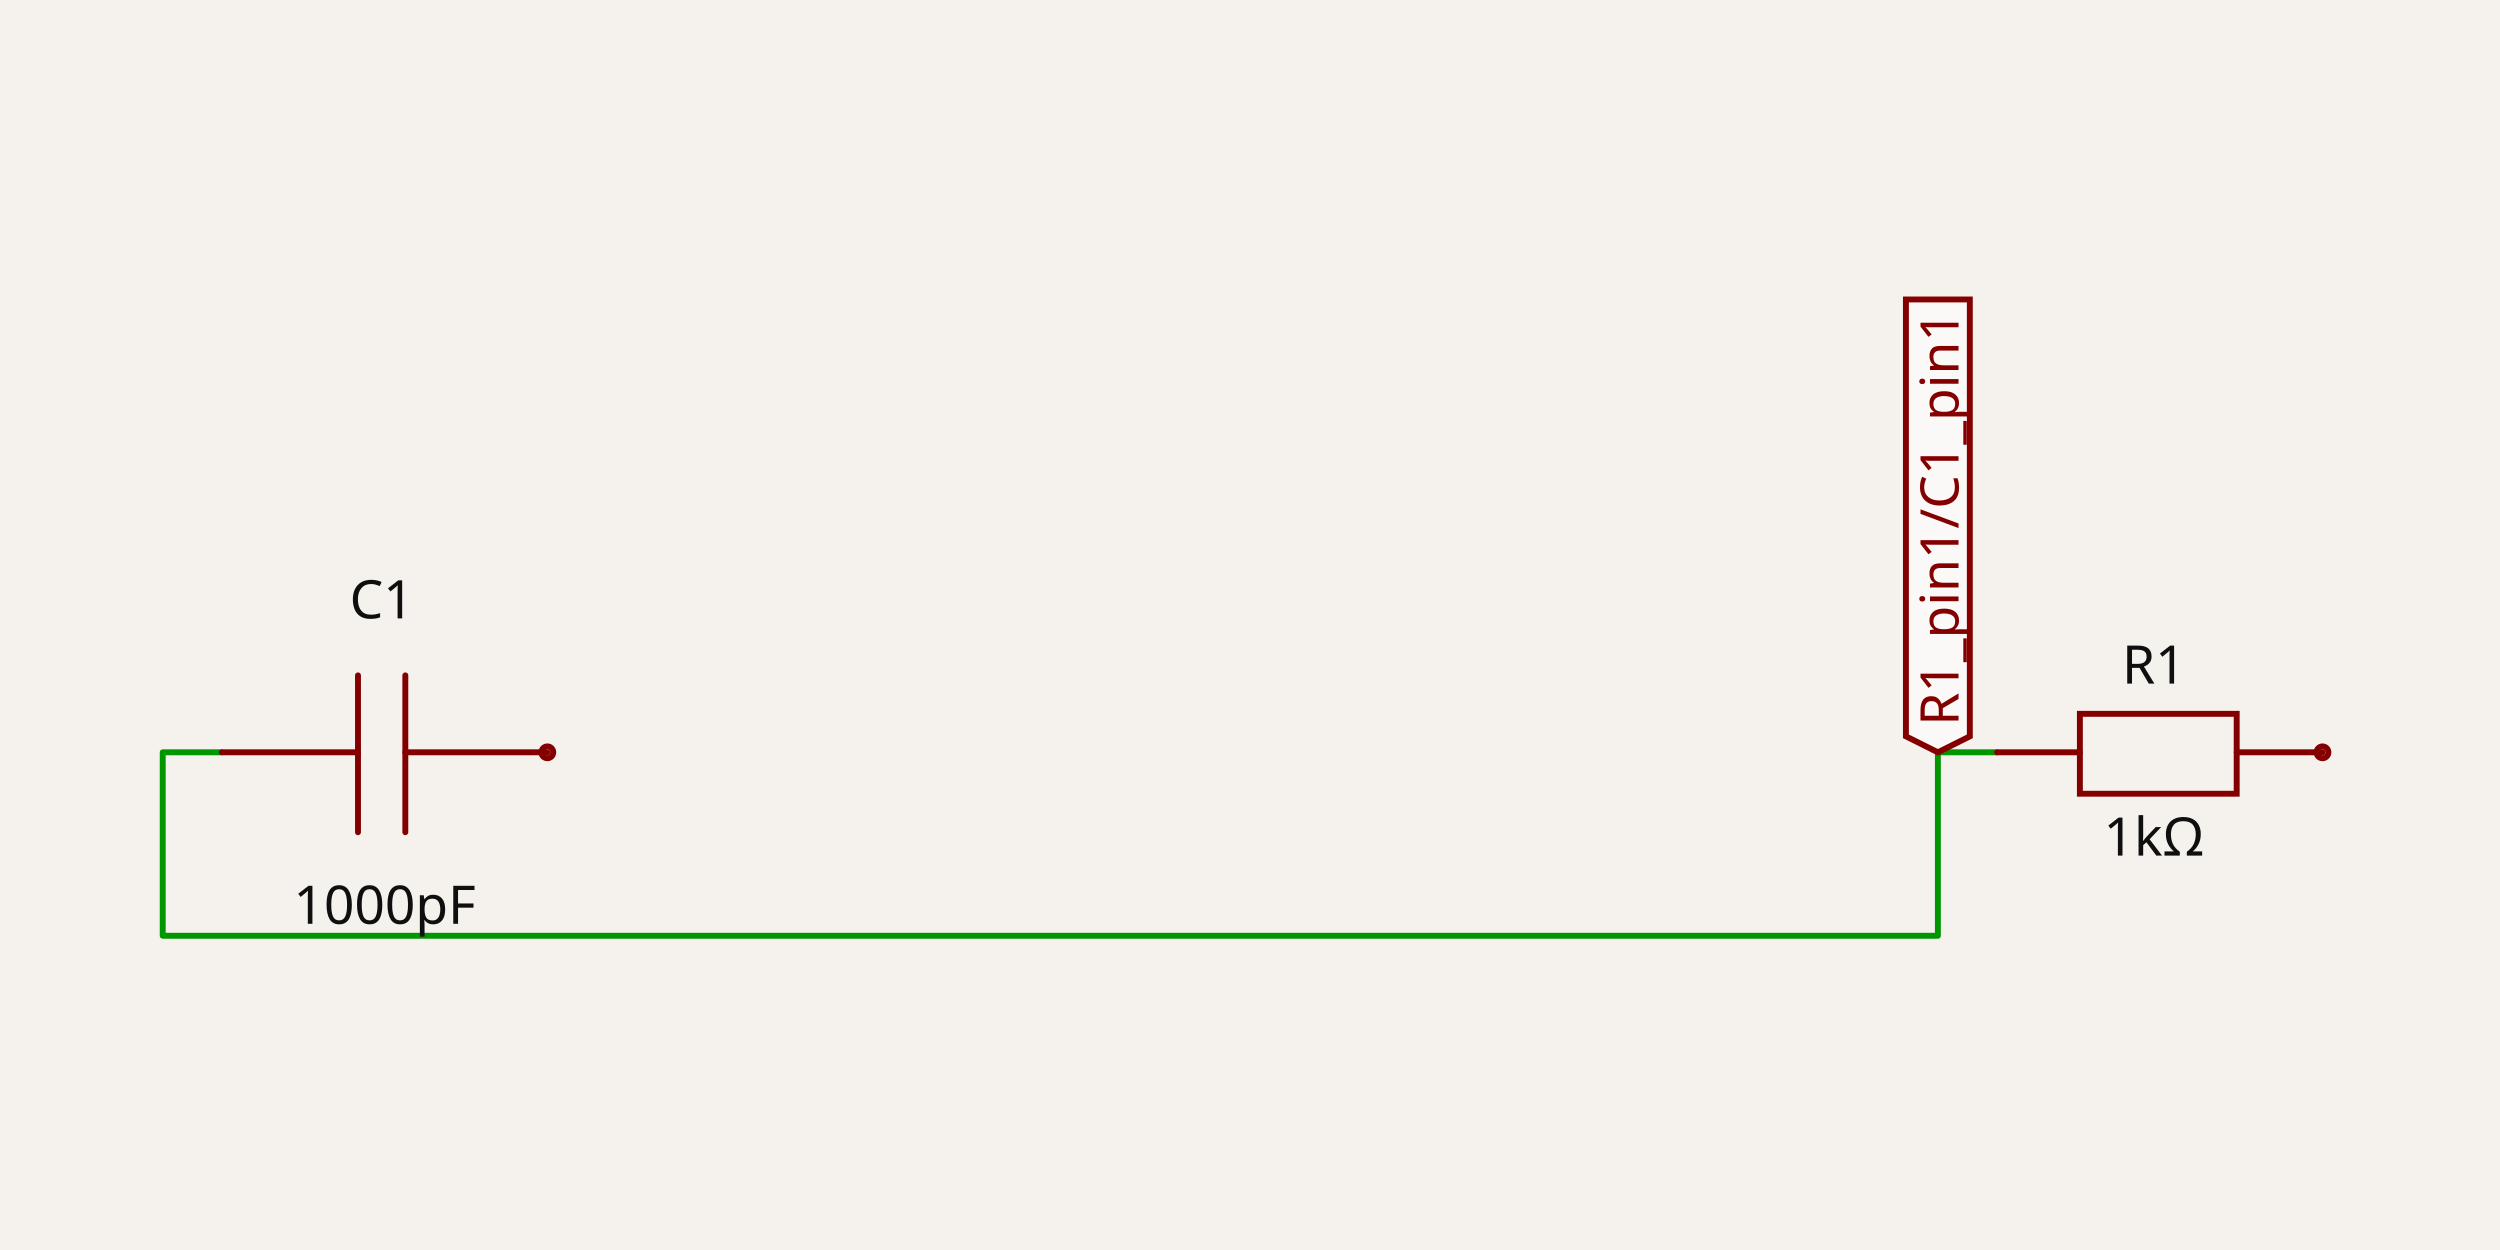
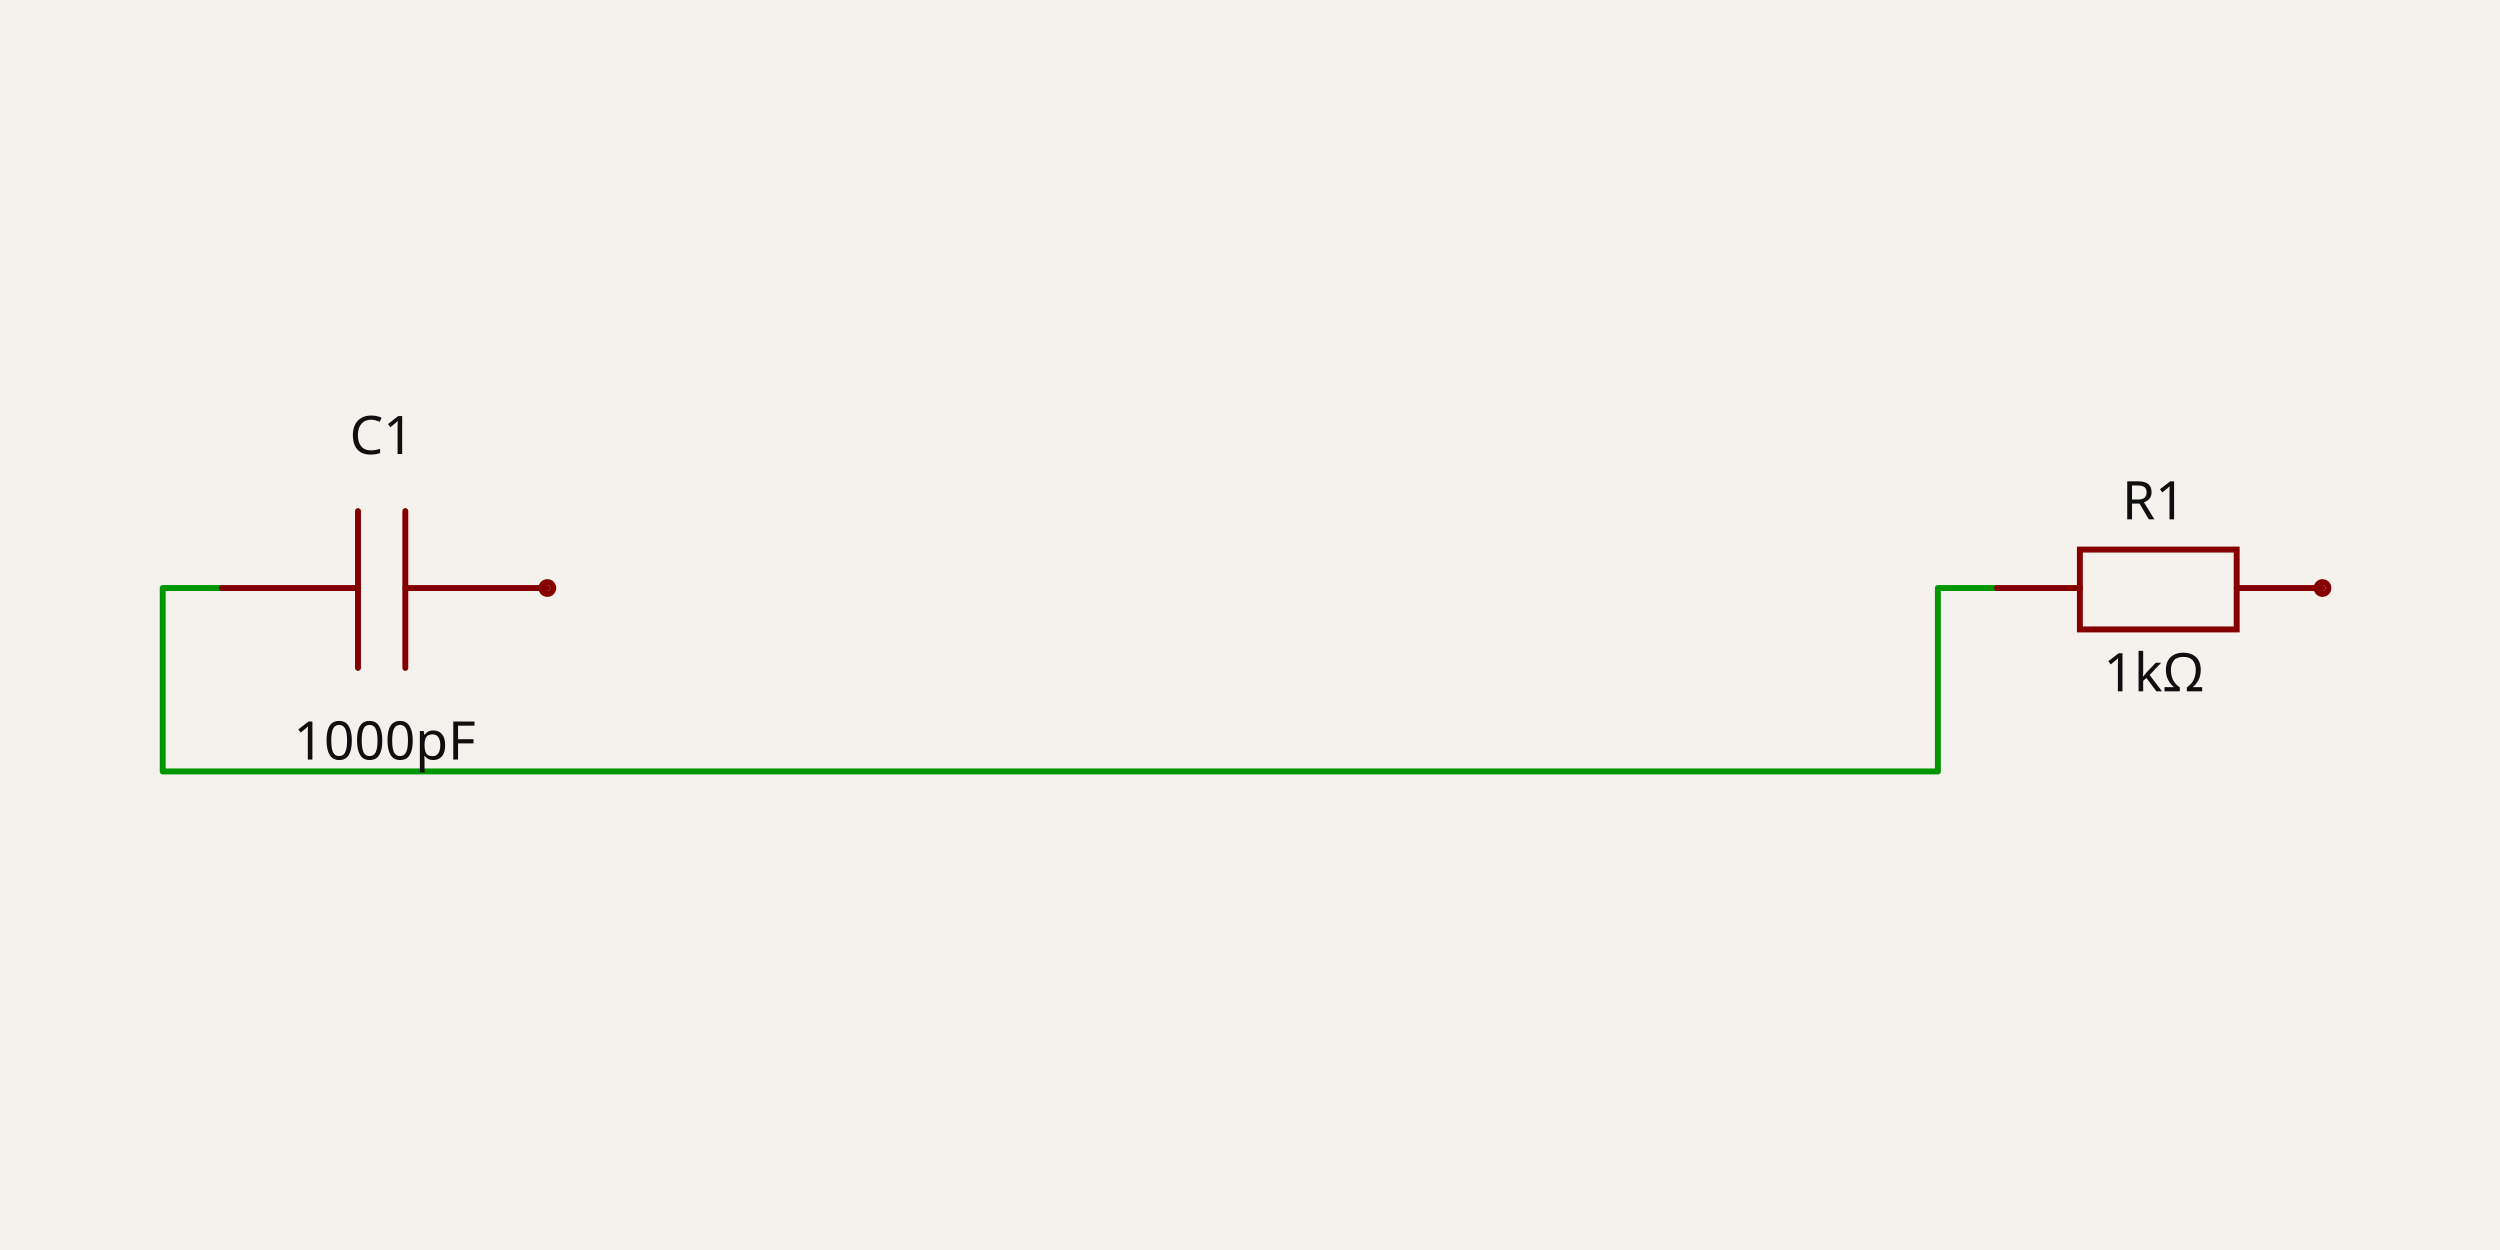
- <svg xmlns="http://www.w3.org/2000/svg" width="1200" height="600" style="background-color: rgb(245, 241, 237)" data-real-to-screen-transform="matrix(142.0118343195,0,0,-142.0118343195,610.650887574,361.1124260355)" data-software-used-string="@tscircuit/core@0.0.1027">
+ <svg xmlns="http://www.w3.org/2000/svg" width="1200" height="600" style="background-color: rgb(245, 241, 237)" data-real-to-screen-transform="matrix(142.0118343195,0,0,-142.0118343195,610.650887574,282.2485207101)">
  <style>
              .boundary { fill: rgb(245, 241, 237); }
              .schematic-boundary { fill: none; stroke: #fff; }
              .component { fill: none; stroke: rgb(132, 0, 0); }
              .chip { fill: rgb(255, 255, 194); stroke: rgb(132, 0, 0); }
              .component-pin { fill: none; stroke: rgb(132, 0, 0); }
              /* Basic per-trace hover fallback */
              .trace:hover {
                filter: invert(1);
              }
              .trace:hover .trace-crossing-outline {
                opacity: 0;
              }
              .trace:hover .trace-junction {
                filter: invert(1);
              }
              /* Net-hover highlighting: when a trace or its overlays are hovered,
                 invert color for all traces (base + overlays) sharing the same
                 subcircuit connectivity key. Also hide crossing outline during hover. */
              svg:has(:is(g.trace[data-subcircuit-connectivity-map-key="undefined"], g.trace-overlays[data-subcircuit-connectivity-map-key="undefined"]):hover) :is(g.trace[data-subcircuit-connectivity-map-key="undefined"], g.trace-overlays[data-subcircuit-connectivity-map-key="undefined"]) { filter: invert(1); }
svg:has(:is(g.trace[data-subcircuit-connectivity-map-key="undefined"], g.trace-overlays[data-subcircuit-connectivity-map-key="undefined"]):hover) g.trace-overlays[data-subcircuit-connectivity-map-key="undefined"] .trace-crossing-outline { opacity: 0; }
              .text { font-family: sans-serif; fill: rgb(0, 150, 0); }
              .pin-number { fill: rgb(169, 0, 0); }
              .port-label { fill: rgb(0, 100, 100); }
              .component-name { fill: rgb(0, 100, 100); }
            </style>
  <rect class="boundary" x="0" y="0" width="1200" height="600" />
  <g class="trace" data-layer="base" data-circuit-json-type="schematic_trace" data-schematic-trace-id="schematic_trace_0">
-     <path d="M 958.58 361.112 L 930.178 361.112 L 930.178 449.16 L 78.107 449.16 L 78.107 361.112 L 106.509 361.112" class="trace-invisible-hover-outline" stroke="rgb(0, 150, 0)" fill="none" stroke-width="22.722px" stroke-linecap="round" opacity="0" stroke-linejoin="round" />
-     <path d="M 958.58 361.112 L 930.178 361.112 L 930.178 449.16 L 78.107 449.16 L 78.107 361.112 L 106.509 361.112" stroke="rgb(0, 150, 0)" fill="none" stroke-width="2.84px" stroke-linecap="round" stroke-linejoin="round" />
+     <path d="M 958.58 282.249 L 930.178 282.249 L 930.178 370.296 L 78.107 370.296 L 78.107 282.249 L 106.509 282.249" class="trace-invisible-hover-outline" stroke="rgb(0, 150, 0)" fill="none" stroke-width="22.722px" stroke-linecap="round" opacity="0" stroke-linejoin="round" />
+     <path d="M 958.58 282.249 L 930.178 282.249 L 930.178 370.296 L 78.107 370.296 L 78.107 282.249 L 106.509 282.249" stroke="rgb(0, 150, 0)" fill="none" stroke-width="2.84px" stroke-linecap="round" stroke-linejoin="round" />
  </g>
  <g class="trace-overlays" data-layer="overlay" data-circuit-json-type="schematic_trace" data-schematic-trace-id="schematic_trace_0" />
  <g data-circuit-json-type="schematic_component" data-schematic-component-id="schematic_component_0">
-     <rect class="component-overlay" x="958.58" y="342.651" width="156.213" height="38.343" fill="transparent" />
-     <path d="M 958.58 361.112 L 998.343 361.112" stroke="rgb(132, 0, 0)" fill="none" stroke-width="2.84px" stroke-linecap="round" />
-     <path d="M 1073.609 361.112 L 1114.793 361.112" stroke="rgb(132, 0, 0)" fill="none" stroke-width="2.84px" stroke-linecap="round" />
-     <path d="M 1036.686 342.651 L 1073.609 342.651 L 1073.609 380.994 L 998.343 380.994 L 998.343 342.651 L 1036.686 342.651" stroke="rgb(132, 0, 0)" fill="none" stroke-width="2.84px" stroke-linecap="round" />
-     <text x="1033.846" y="335.628" stroke="rgb(245, 241, 237)" stroke-width="2.84px" paint-order="stroke" fill="rgb(15, 15, 15)" font-family="sans-serif" text-anchor="middle" dominant-baseline="ideographic" font-size="25.562px">R1</text>
-     <text x="1033.846" y="390.858" fill="rgb(15, 15, 15)" font-family="sans-serif" text-anchor="middle" dominant-baseline="hanging" font-size="25.562px">1kΩ</text>
-     <circle cx="1114.793" cy="361.112" r="2.84px" stroke-width="2.84px" fill="none" stroke="rgb(132, 0, 0)" />
+     <rect class="component-overlay" x="958.58" y="263.787" width="156.213" height="38.343" fill="transparent" />
+     <path d="M 958.58 282.249 L 998.343 282.249" stroke="rgb(132, 0, 0)" fill="none" stroke-width="2.84px" stroke-linecap="round" />
+     <path d="M 1073.609 282.249 L 1114.793 282.249" stroke="rgb(132, 0, 0)" fill="none" stroke-width="2.84px" stroke-linecap="round" />
+     <path d="M 1036.686 263.787 L 1073.609 263.787 L 1073.609 302.13 L 998.343 302.13 L 998.343 263.787 L 1036.686 263.787" stroke="rgb(132, 0, 0)" fill="none" stroke-width="2.84px" stroke-linecap="round" />
+     <text x="1033.846" y="256.764" stroke="rgb(245, 241, 237)" stroke-width="2.84px" paint-order="stroke" fill="rgb(15, 15, 15)" font-family="sans-serif" text-anchor="middle" dominant-baseline="ideographic" font-size="25.562px">R1</text>
+     <text x="1033.846" y="311.994" fill="rgb(15, 15, 15)" font-family="sans-serif" text-anchor="middle" dominant-baseline="hanging" font-size="25.562px">1kΩ</text>
+     <circle cx="1114.793" cy="282.249" r="2.84px" stroke-width="2.84px" fill="none" stroke="rgb(132, 0, 0)" />
  </g>
  <g data-circuit-json-type="schematic_component" data-schematic-component-id="schematic_component_1">
-     <rect class="component-overlay" x="106.509" y="324.189" width="156.213" height="75.266" fill="transparent" />
-     <path d="M 262.722 361.112 L 194.556 361.112" stroke="rgb(132, 0, 0)" fill="none" stroke-width="2.84px" stroke-linecap="round" />
-     <path d="M 171.834 361.112 L 106.509 361.112" stroke="rgb(132, 0, 0)" fill="none" stroke-width="2.84px" stroke-linecap="round" />
-     <path d="M 194.556 324.189 L 194.556 399.456" stroke="rgb(132, 0, 0)" fill="none" stroke-width="2.84px" stroke-linecap="round" />
-     <path d="M 171.834 324.189 L 171.834 399.456" stroke="rgb(132, 0, 0)" fill="none" stroke-width="2.84px" stroke-linecap="round" />
-     <text x="183.195" y="304.308" stroke="rgb(245, 241, 237)" stroke-width="2.84px" paint-order="stroke" fill="rgb(15, 15, 15)" font-family="sans-serif" text-anchor="middle" dominant-baseline="ideographic" font-size="25.562px">C1</text>
-     <text x="184.615" y="423.598" fill="rgb(15, 15, 15)" font-family="sans-serif" text-anchor="middle" dominant-baseline="hanging" font-size="25.562px">1000pF</text>
-     <circle cx="262.722" cy="361.112" r="2.84px" stroke-width="2.84px" fill="none" stroke="rgb(132, 0, 0)" />
+     <rect class="component-overlay" x="106.509" y="245.325" width="156.213" height="75.266" fill="transparent" />
+     <path d="M 262.722 282.249 L 194.556 282.249" stroke="rgb(132, 0, 0)" fill="none" stroke-width="2.84px" stroke-linecap="round" />
+     <path d="M 171.834 282.249 L 106.509 282.249" stroke="rgb(132, 0, 0)" fill="none" stroke-width="2.84px" stroke-linecap="round" />
+     <path d="M 194.556 245.325 L 194.556 320.592" stroke="rgb(132, 0, 0)" fill="none" stroke-width="2.84px" stroke-linecap="round" />
+     <path d="M 171.834 245.325 L 171.834 320.592" stroke="rgb(132, 0, 0)" fill="none" stroke-width="2.84px" stroke-linecap="round" />
+     <text x="183.195" y="225.444" stroke="rgb(245, 241, 237)" stroke-width="2.84px" paint-order="stroke" fill="rgb(15, 15, 15)" font-family="sans-serif" text-anchor="middle" dominant-baseline="ideographic" font-size="25.562px">C1</text>
+     <text x="184.615" y="344.734" fill="rgb(15, 15, 15)" font-family="sans-serif" text-anchor="middle" dominant-baseline="hanging" font-size="25.562px">1000pF</text>
+     <circle cx="262.722" cy="282.249" r="2.84px" stroke-width="2.84px" fill="none" stroke="rgb(132, 0, 0)" />
  </g>
  <g class="schematic-port-hover" data-schematic-port-id="source_port_0">
-     <circle cx="958.58" cy="361.112" r="5.68" fill="red" opacity="0" />
+     <circle cx="958.58" cy="282.249" r="5.68" fill="red" opacity="0" />
  </g>
  <g class="schematic-port-hover" data-schematic-port-id="source_port_1">
-     <circle cx="1114.793" cy="361.112" r="5.68" fill="red" opacity="0" />
+     <circle cx="1114.793" cy="282.249" r="5.68" fill="red" opacity="0" />
  </g>
  <g class="schematic-port-hover" data-schematic-port-id="source_port_2">
-     <circle cx="106.509" cy="361.112" r="5.68" fill="red" opacity="0" />
+     <circle cx="106.509" cy="282.249" r="5.68" fill="red" opacity="0" />
  </g>
  <g class="schematic-port-hover" data-schematic-port-id="source_port_3">
-     <circle cx="262.722" cy="361.112" r="5.68" fill="red" opacity="0" />
+     <circle cx="262.722" cy="282.249" r="5.68" fill="red" opacity="0" />
  </g>
-   <path class="net-label" d="     M 930.178,361.112     L 914.84,353.444     L 914.84,143.74     L 945.515,143.74     L 945.515,353.444     Z   " fill="rgba(255, 255, 255, 0.6)" stroke="rgb(132, 0, 0)" stroke-width="2.84px" />
-   <text class="net-label-text" x="930.178" y="348.331" fill="rgb(132, 0, 0)" text-anchor="start" dominant-baseline="central" font-family="sans-serif" font-variant-numeric="tabular-nums" font-size="25.562px" transform="rotate(-90 930.1775 348.3314)">R1_pin1/C1_pin1</text>
</svg>
